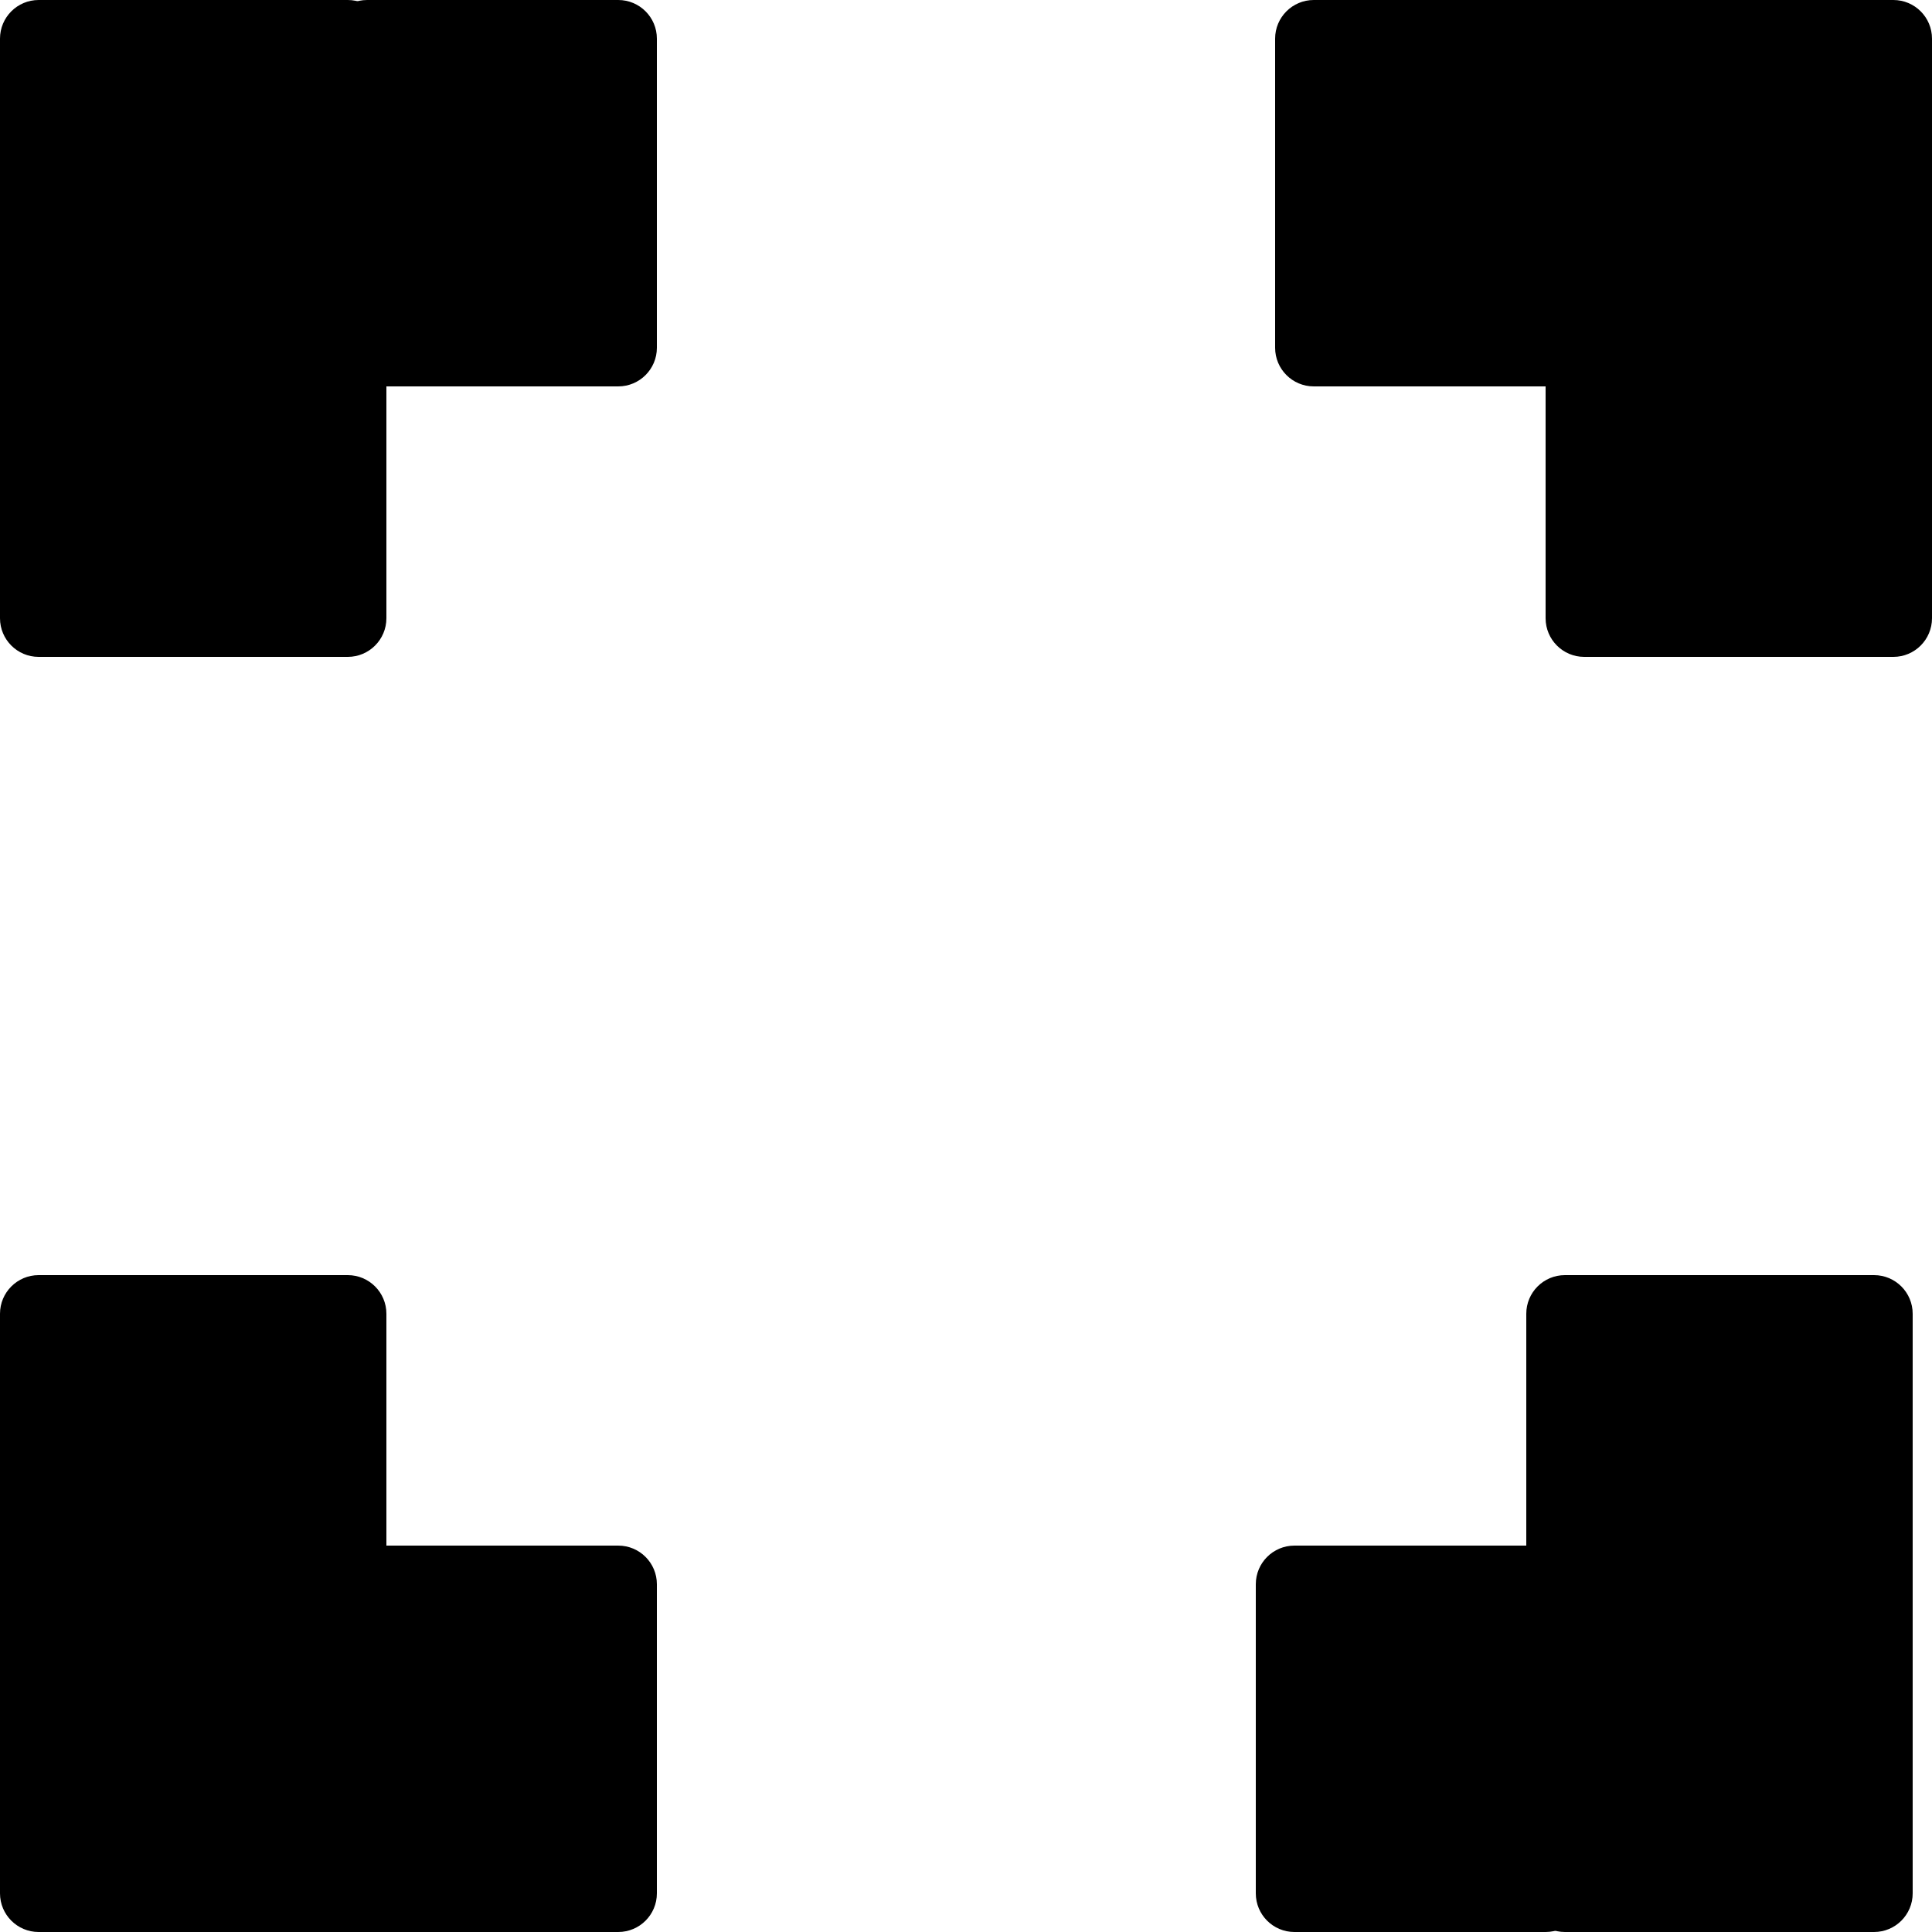
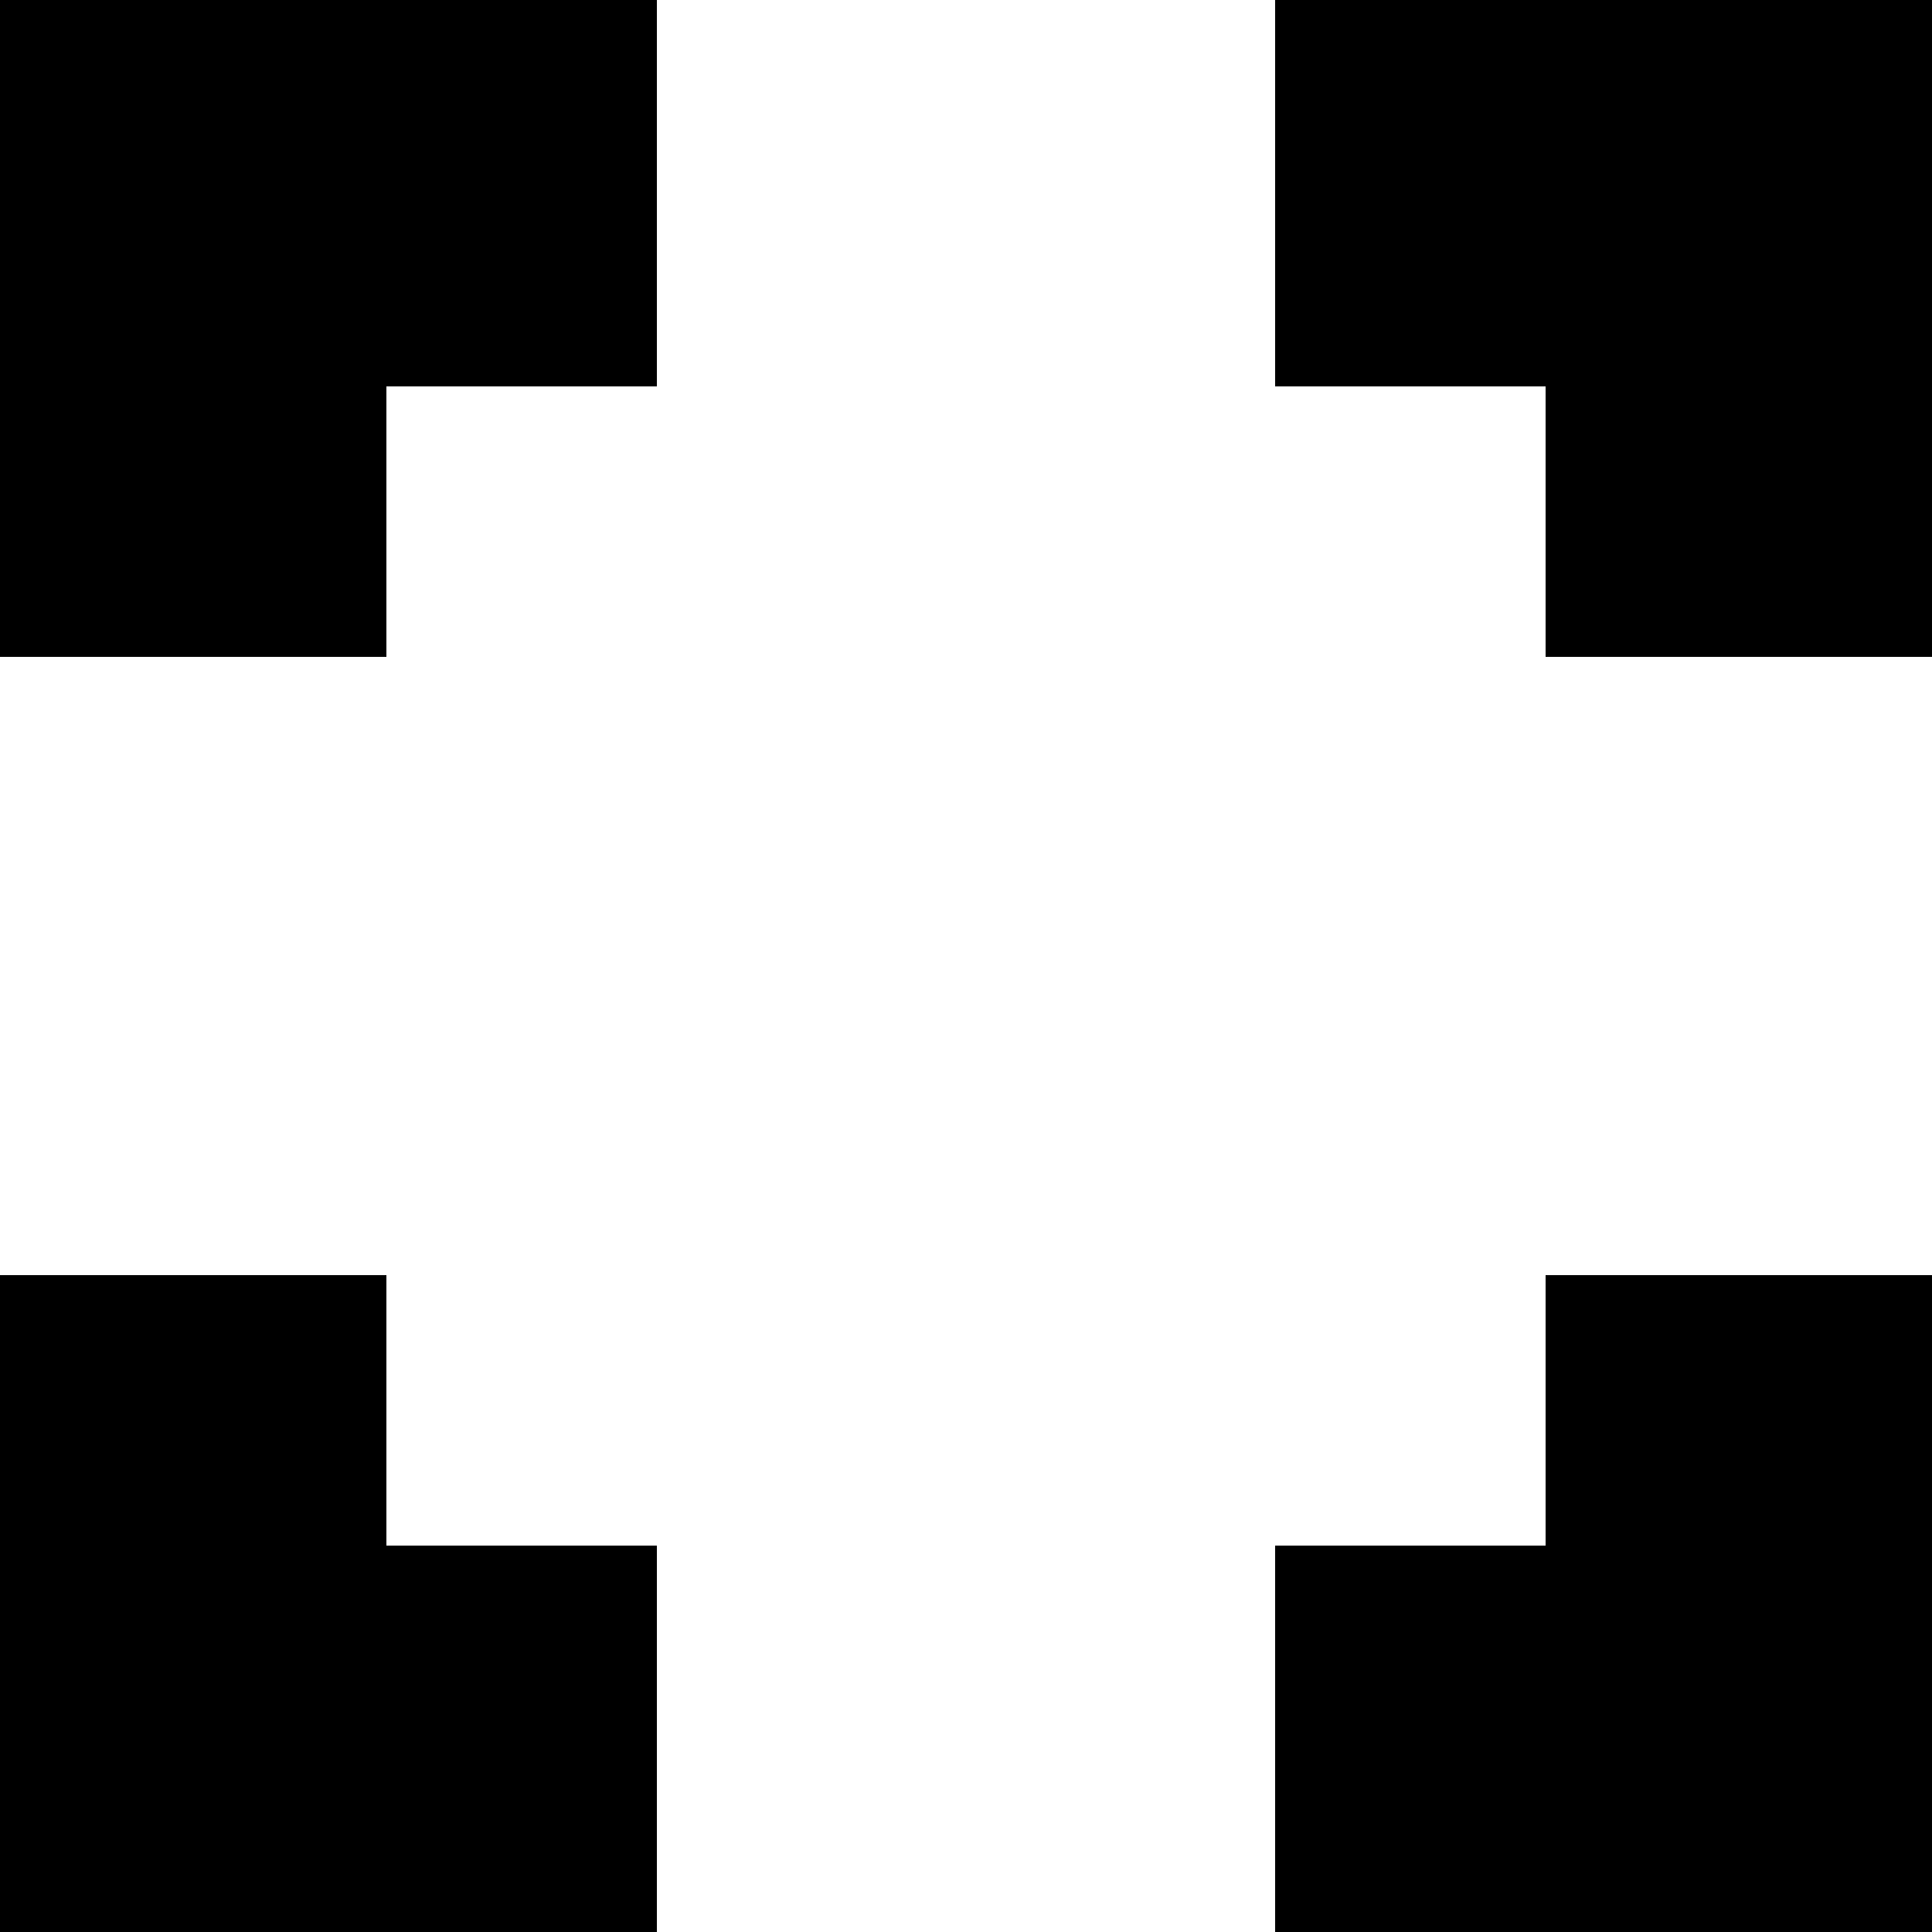
<svg xmlns="http://www.w3.org/2000/svg" width="100px" height="100px" viewBox="0 0 100 100" version="1.1">
-   <rect id="Rectangle-4" x="0" y="0" width="20" height="34" rx="2" />
-   <rect id="Rectangle-5" x="17" y="0" width="17" height="20" rx="2" />
-   <rect id="Rectangle-4" x="79" y="66" width="20" height="34" rx="2" />
-   <rect id="Rectangle-5" x="65" y="80" width="17" height="20" rx="2" />
-   <rect id="Rectangle-4" x="0" y="66" width="20" height="34" rx="2" />
-   <rect id="Rectangle-5" x="16" y="80" width="18" height="20" rx="2" />
-   <rect id="Rectangle-4" x="80" y="0" width="20" height="34" rx="2" />
-   <rect id="Rectangle-5" x="66" y="0" width="19" height="20" rx="2" />
+   <polygon points="0 66 20 66 20 80 34 80 34 100 0 100" />
+   <polygon points="100 100 66 100 66 80 80 80 80 66 100 66" />
+   <polygon points="100 0 66 0 66 20 80 20 80 34 100 34" />
+   <polygon points="0 0 34 0 34 20 20 20 20 34 0 34" />
</svg>
